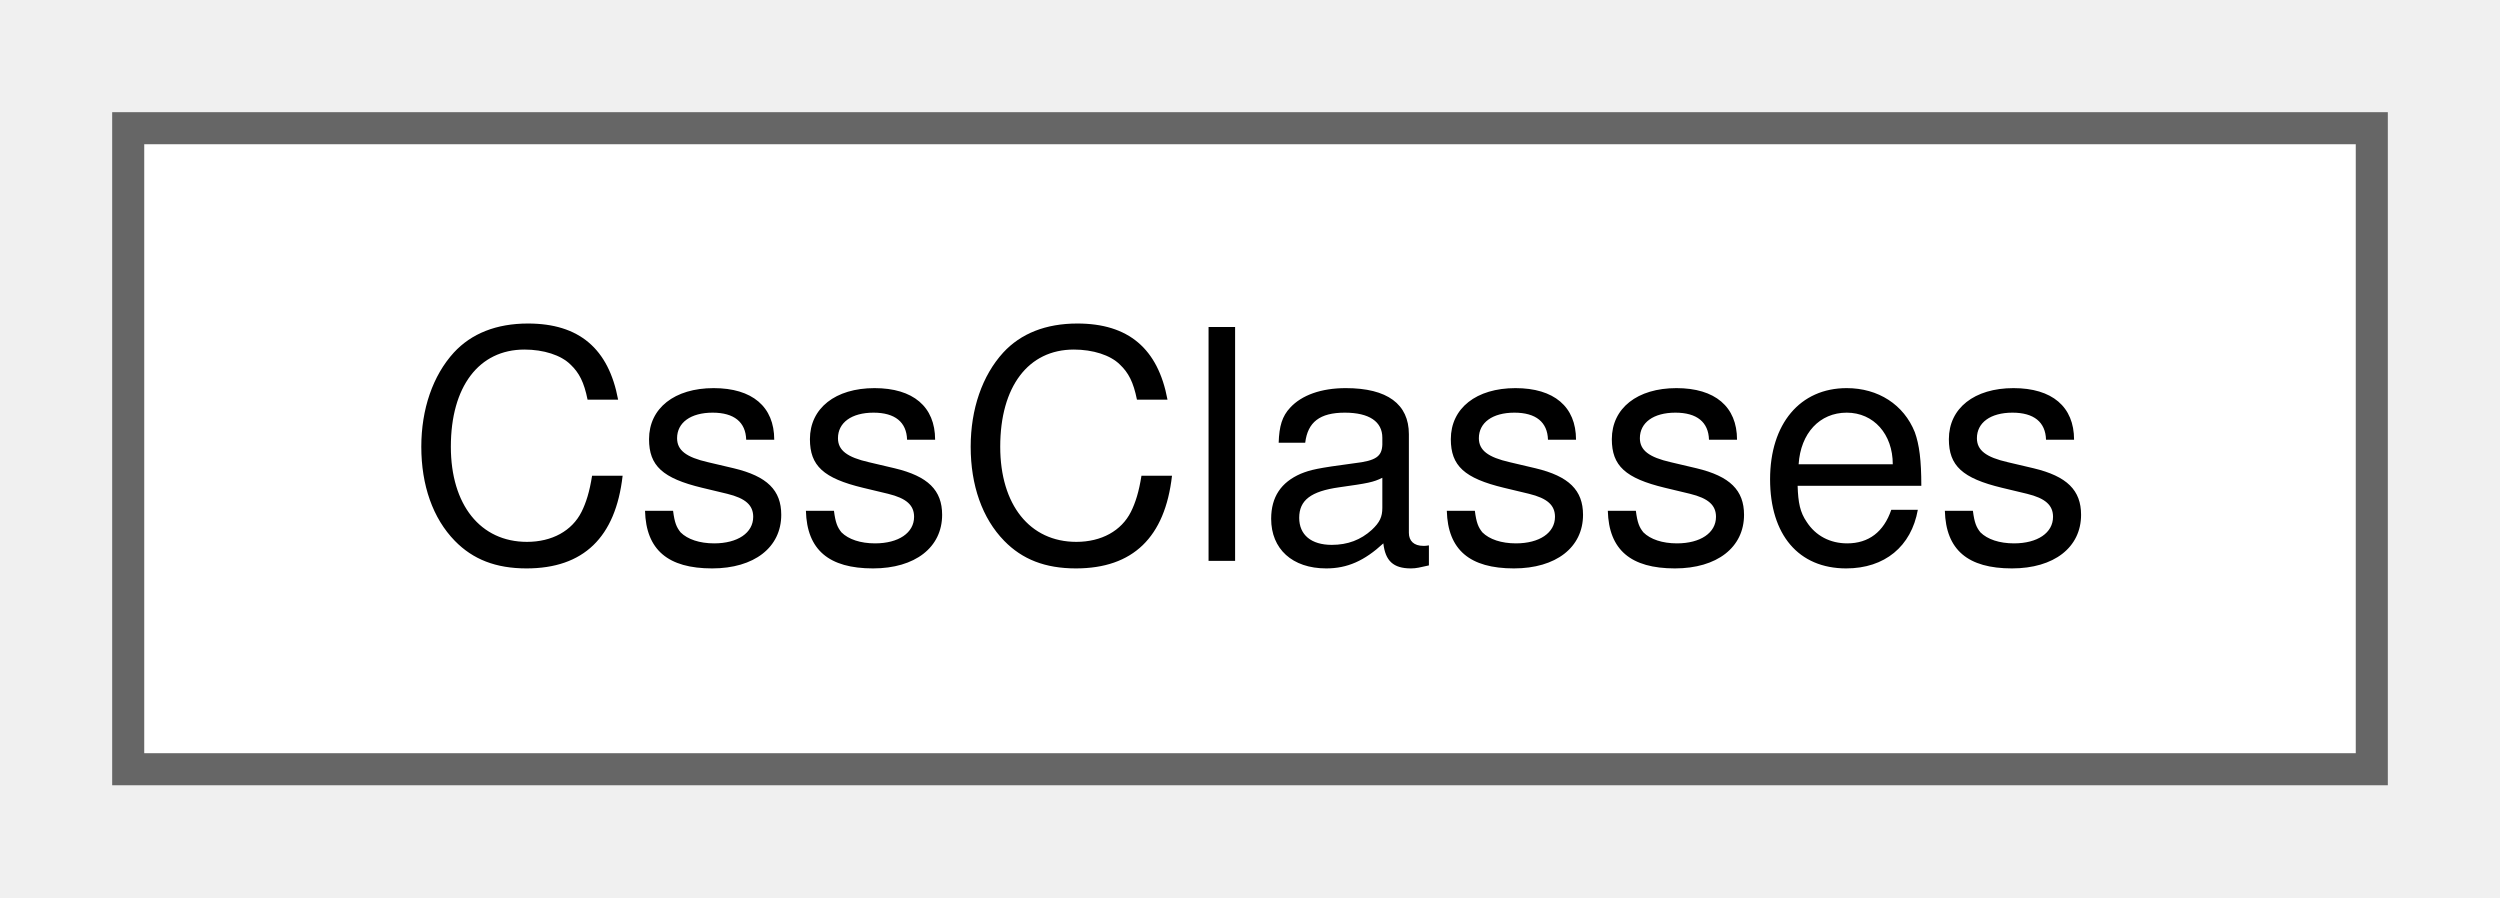
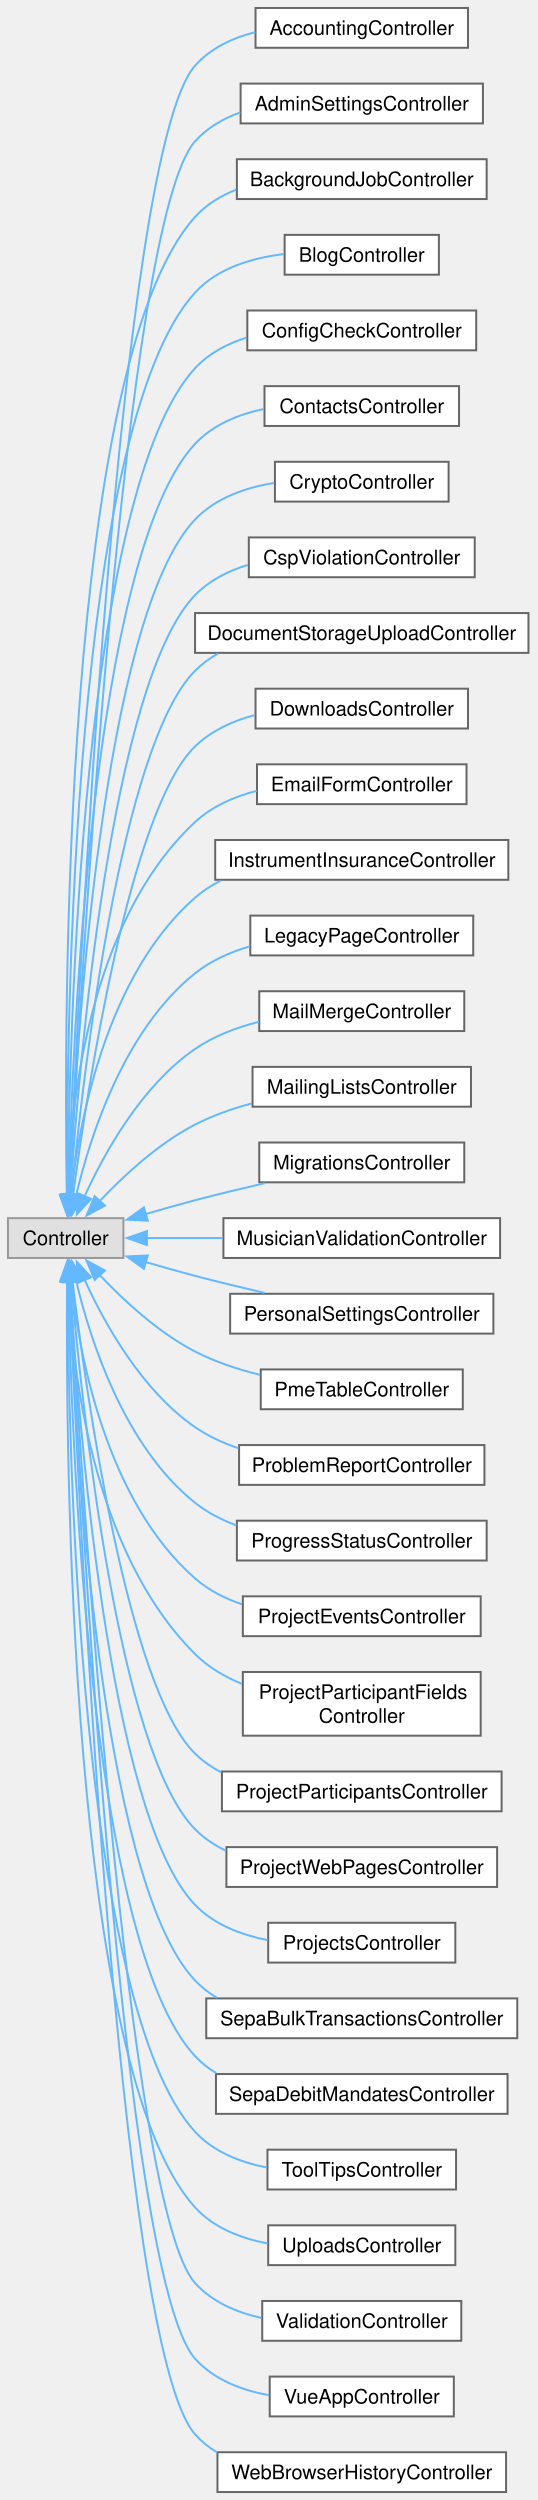
- <svg xmlns="http://www.w3.org/2000/svg" xmlns:xlink="http://www.w3.org/1999/xlink" width="78pt" height="28pt" viewBox="0.00 0.00 78.00 28.00">
-   <g id="graph0" class="graph" transform="scale(1 1) rotate(0) translate(4 24)">
+ <svg xmlns="http://www.w3.org/2000/svg" xmlns:xlink="http://www.w3.org/1999/xlink" width="270pt" height="1256pt" viewBox="0.00 0.00 270.00 1256.00">
+   <g id="graph0" class="graph" transform="scale(1 1) rotate(0) translate(4 1252)">
    <g id="Node000000" class="node">
      <g id="a_Node000000">
-         <a xlink:href="class_o_c_a_1_1_c_a_f_e_v_d_b_1_1_controller_1_1_css_classes.html" target="_top" xlink:title="CSS classes shared between the legacy templates, scss and typescript.">
-           <polygon fill="white" stroke="#666666" points="70,-20 0,-20 0,0 70,0 70,-20" />
-           <text xml:space="preserve" text-anchor="middle" x="35" y="-6.5" font-family="Helvetica,sans-Serif" font-size="10.00">CssClasses</text>
+         <a xlink:title=" ">
+           <polygon fill="#e0e0e0" stroke="#999999" points="58,-640 0,-640 0,-620 58,-620 58,-640" />
+           <text xml:space="preserve" text-anchor="middle" x="29" y="-626.5" font-family="Helvetica,sans-Serif" font-size="10.00">Controller</text>
+         </a>
+       </g>
+     </g>
+     <g id="Node000001" class="node">
+       <g id="a_Node000001">
+         <a xlink:href="class_o_c_a_1_1_c_a_f_e_v_d_b_1_1_controller_1_1_accounting_controller.html" target="_top" xlink:title="Staff related to financial accounting.">
+           <polygon fill="white" stroke="#666666" points="231.12,-1248 124.38,-1248 124.38,-1228 231.12,-1228 231.12,-1248" />
+           <text xml:space="preserve" text-anchor="middle" x="177.75" y="-1234.5" font-family="Helvetica,sans-Serif" font-size="10.00">AccountingController</text>
+         </a>
+       </g>
+     </g>
+     <g id="edge277_Node000000_Node000001" class="edge">
+       <g id="a_edge277_Node000000_Node000001">
+         <a xlink:title=" ">
+           <path fill="none" stroke="#63b8ff" d="M30.89,-651.74C35.23,-753.04 55.54,-1175.73 94,-1219 101.83,-1227.81 112.85,-1232.97 124.3,-1235.9" />
+           <polygon fill="#63b8ff" stroke="#63b8ff" points="34.39,-651.69 30.47,-641.84 27.4,-651.98 34.39,-651.69" />
+         </a>
+       </g>
+     </g>
+     <g id="Node000002" class="node">
+       <g id="a_Node000002">
+         <a xlink:href="class_o_c_a_1_1_c_a_f_e_v_d_b_1_1_controller_1_1_admin_settings_controller.html" target="_top" xlink:title="AJAX end-points for admin setttings.">
+           <polygon fill="white" stroke="#666666" points="238.62,-1210 116.88,-1210 116.88,-1190 238.62,-1190 238.62,-1210" />
+           <text xml:space="preserve" text-anchor="middle" x="177.75" y="-1196.5" font-family="Helvetica,sans-Serif" font-size="10.00">AdminSettingsController</text>
+         </a>
+       </g>
+     </g>
+     <g id="edge278_Node000000_Node000002" class="edge">
+       <g id="a_edge278_Node000000_Node000002">
+         <a xlink:title=" ">
+           <path fill="none" stroke="#63b8ff" d="M31.05,-651.54C35.97,-748.42 57.99,-1140.79 94,-1181 100.1,-1187.81 108.09,-1192.43 116.71,-1195.53" />
+           <polygon fill="#63b8ff" stroke="#63b8ff" points="34.55,-651.44 30.56,-641.63 27.56,-651.79 34.55,-651.44" />
+         </a>
+       </g>
+     </g>
+     <g id="Node000003" class="node">
+       <g id="a_Node000003">
+         <a xlink:href="class_o_c_a_1_1_c_a_f_e_v_d_b_1_1_controller_1_1_background_job_controller.html" target="_top" xlink:title="Run background-jobs triggered by AJAX pings from the front-end.">
+           <polygon fill="white" stroke="#666666" points="240.5,-1172 115,-1172 115,-1152 240.5,-1152 240.5,-1172" />
+           <text xml:space="preserve" text-anchor="middle" x="177.75" y="-1158.5" font-family="Helvetica,sans-Serif" font-size="10.00">BackgroundJobController</text>
+         </a>
+       </g>
+     </g>
+     <g id="edge279_Node000000_Node000003" class="edge">
+       <g id="a_edge279_Node000000_Node000003">
+         <a xlink:title=" ">
+           <path fill="none" stroke="#63b8ff" d="M29.54,-651.57C28.13,-739.44 27.41,-1069.28 94,-1143 99.63,-1149.23 106.86,-1153.64 114.69,-1156.71" />
+           <polygon fill="#63b8ff" stroke="#63b8ff" points="33.04,-651.79 29.72,-641.73 26.04,-651.66 33.04,-651.79" />
+         </a>
+       </g>
+     </g>
+     <g id="Node000004" class="node">
+       <g id="a_Node000004">
+         <a xlink:href="class_o_c_a_1_1_c_a_f_e_v_d_b_1_1_controller_1_1_blog_controller.html" target="_top" xlink:title="AJAX end-points for the db-app blog.">
+           <polygon fill="white" stroke="#666666" points="216.5,-1134 139,-1134 139,-1114 216.5,-1114 216.5,-1134" />
+           <text xml:space="preserve" text-anchor="middle" x="177.75" y="-1120.5" font-family="Helvetica,sans-Serif" font-size="10.00">BlogController</text>
+         </a>
+       </g>
+     </g>
+     <g id="edge280_Node000000_Node000004" class="edge">
+       <g id="a_edge280_Node000000_Node000004">
+         <a xlink:title=" ">
+           <path fill="none" stroke="#63b8ff" d="M29.78,-651.56C29.39,-735.26 32.32,-1037.39 94,-1105 105.23,-1117.31 122.66,-1122.45 138.64,-1124.36" />
+           <polygon fill="#63b8ff" stroke="#63b8ff" points="33.28,-651.8 29.85,-641.78 26.28,-651.75 33.28,-651.8" />
+         </a>
+       </g>
+     </g>
+     <g id="Node000005" class="node">
+       <g id="a_Node000005">
+         <a xlink:href="class_o_c_a_1_1_c_a_f_e_v_d_b_1_1_controller_1_1_config_check_controller.html" target="_top" xlink:title="Endpoint for returning the config-check results.">
+           <polygon fill="white" stroke="#666666" points="235.25,-1096 120.25,-1096 120.25,-1076 235.25,-1076 235.25,-1096" />
+           <text xml:space="preserve" text-anchor="middle" x="177.75" y="-1082.5" font-family="Helvetica,sans-Serif" font-size="10.00">ConfigCheckController</text>
+         </a>
+       </g>
+     </g>
+     <g id="edge281_Node000000_Node000005" class="edge">
+       <g id="a_edge281_Node000000_Node000005">
+         <a xlink:title=" ">
+           <path fill="none" stroke="#63b8ff" d="M30.06,-651.59C30.74,-731 37.23,-1005.48 94,-1067 100.9,-1074.47 110.09,-1079.3 119.84,-1082.36" />
+           <polygon fill="#63b8ff" stroke="#63b8ff" points="33.56,-651.7 30,-641.72 26.56,-651.74 33.56,-651.7" />
+         </a>
+       </g>
+     </g>
+     <g id="Node000006" class="node">
+       <g id="a_Node000006">
+         <a xlink:href="class_o_c_a_1_1_c_a_f_e_v_d_b_1_1_controller_1_1_contacts_controller.html" target="_top" xlink:title="Make the stored personal data accessible for the web-interface.">
+           <polygon fill="white" stroke="#666666" points="226.62,-1058 128.88,-1058 128.88,-1038 226.62,-1038 226.62,-1058" />
+           <text xml:space="preserve" text-anchor="middle" x="177.75" y="-1044.5" font-family="Helvetica,sans-Serif" font-size="10.00">ContactsController</text>
+         </a>
+       </g>
+     </g>
+     <g id="edge282_Node000000_Node000006" class="edge">
+       <g id="a_edge282_Node000000_Node000006">
+         <a xlink:title=" ">
+           <path fill="none" stroke="#63b8ff" d="M30.4,-651.63C32.22,-726.57 42.12,-973.55 94,-1029 102.96,-1038.58 115.69,-1043.8 128.49,-1046.52" />
+           <polygon fill="#63b8ff" stroke="#63b8ff" points="33.9,-651.86 30.19,-641.93 26.9,-652.01 33.9,-651.86" />
+         </a>
+       </g>
+     </g>
+     <g id="Node000007" class="node">
+       <g id="a_Node000007">
+         <a xlink:href="class_o_c_a_1_1_c_a_f_e_v_d_b_1_1_controller_1_1_crypto_controller.html" target="_top" xlink:title="Encryption/Decryption AJAX end-points.">
+           <polygon fill="white" stroke="#666666" points="221.38,-1020 134.12,-1020 134.12,-1000 221.38,-1000 221.38,-1020" />
+           <text xml:space="preserve" text-anchor="middle" x="177.75" y="-1006.5" font-family="Helvetica,sans-Serif" font-size="10.00">CryptoController</text>
+         </a>
+       </g>
+     </g>
+     <g id="edge283_Node000000_Node000007" class="edge">
+       <g id="a_edge283_Node000000_Node000007">
+         <a xlink:title=" ">
+           <path fill="none" stroke="#63b8ff" d="M30.81,-651.81C33.86,-722.19 47.03,-941.61 94,-991 104.26,-1001.79 119.3,-1007.02 133.76,-1009.4" />
+           <polygon fill="#63b8ff" stroke="#63b8ff" points="34.31,-651.84 30.41,-641.99 27.32,-652.12 34.31,-651.84" />
+         </a>
+       </g>
+     </g>
+     <g id="Node000008" class="node">
+       <g id="a_Node000008">
+         <a xlink:href="class_o_c_a_1_1_c_a_f_e_v_d_b_1_1_controller_1_1_csp_violation_controller.html" target="_top" xlink:title="AJAX endpoints for reporting CSP violation errors.">
+           <polygon fill="white" stroke="#666666" points="234.5,-982 121,-982 121,-962 234.5,-962 234.5,-982" />
+           <text xml:space="preserve" text-anchor="middle" x="177.75" y="-968.5" font-family="Helvetica,sans-Serif" font-size="10.00">CspViolationController</text>
+         </a>
+       </g>
+     </g>
+     <g id="edge284_Node000000_Node000008" class="edge">
+       <g id="a_edge284_Node000000_Node000008">
+         <a xlink:title=" ">
+           <path fill="none" stroke="#63b8ff" d="M31.29,-651.61C35.62,-716.77 51.83,-909.54 94,-953 101.19,-960.4 110.63,-965.18 120.56,-968.21" />
+           <polygon fill="#63b8ff" stroke="#63b8ff" points="34.8,-651.63 30.67,-641.87 27.81,-652.07 34.8,-651.63" />
+         </a>
+       </g>
+     </g>
+     <g id="Node000009" class="node">
+       <g id="a_Node000009">
+         <a xlink:href="class_o_c_a_1_1_c_a_f_e_v_d_b_1_1_controller_1_1_document_storage_upload_controller.html" target="_top" xlink:title="AJAX endpoint to support maintenance of tax exemption notices.">
+           <polygon fill="white" stroke="#666666" points="261.5,-944 94,-944 94,-924 261.5,-924 261.5,-944" />
+           <text xml:space="preserve" text-anchor="middle" x="177.75" y="-930.5" font-family="Helvetica,sans-Serif" font-size="10.00">DocumentStorageUploadController</text>
+         </a>
+       </g>
+     </g>
+     <g id="edge285_Node000000_Node000009" class="edge">
+       <g id="a_edge285_Node000000_Node000009">
+         <a xlink:title=" ">
+           <path fill="none" stroke="#63b8ff" d="M31.93,-651.76C37.67,-711.75 56.67,-877.49 94,-915 97.43,-918.45 101.35,-921.32 105.58,-923.71" />
+           <polygon fill="#63b8ff" stroke="#63b8ff" points="35.42,-651.5 31.01,-641.87 28.45,-652.15 35.42,-651.5" />
+         </a>
+       </g>
+     </g>
+     <g id="Node000010" class="node">
+       <g id="a_Node000010">
+         <a xlink:href="class_o_c_a_1_1_c_a_f_e_v_d_b_1_1_controller_1_1_downloads_controller.html" target="_top" xlink:title="AJAX end-points for download requests independent from the cloud file-system.">
+           <polygon fill="white" stroke="#666666" points="231.12,-906 124.38,-906 124.38,-886 231.12,-886 231.12,-906" />
+           <text xml:space="preserve" text-anchor="middle" x="177.75" y="-892.5" font-family="Helvetica,sans-Serif" font-size="10.00">DownloadsController</text>
+         </a>
+       </g>
+     </g>
+     <g id="edge286_Node000000_Node000010" class="edge">
+       <g id="a_edge286_Node000000_Node000010">
+         <a xlink:title=" ">
+           <path fill="none" stroke="#63b8ff" d="M32.73,-651.69C39.98,-705.92 61.44,-845.33 94,-877 102.14,-884.91 112.86,-889.78 123.89,-892.73" />
+           <polygon fill="#63b8ff" stroke="#63b8ff" points="36.21,-651.35 31.45,-641.89 29.27,-652.25 36.21,-651.35" />
+         </a>
+       </g>
+     </g>
+     <g id="Node000011" class="node">
+       <g id="a_Node000011">
+         <a xlink:href="class_o_c_a_1_1_c_a_f_e_v_d_b_1_1_controller_1_1_email_form_controller.html" target="_top" xlink:title="Controller class for the mass-email form.">
+           <polygon fill="white" stroke="#666666" points="230.38,-868 125.12,-868 125.12,-848 230.38,-848 230.38,-868" />
+           <text xml:space="preserve" text-anchor="middle" x="177.75" y="-854.5" font-family="Helvetica,sans-Serif" font-size="10.00">EmailFormController</text>
+         </a>
+       </g>
+     </g>
+     <g id="edge287_Node000000_Node000011" class="edge">
+       <g id="a_edge287_Node000000_Node000011">
+         <a xlink:title=" ">
+           <path fill="none" stroke="#63b8ff" d="M29.95,-651.46C31.07,-693.86 39.88,-788.62 94,-839 102.52,-846.93 113.67,-851.78 125,-854.69" />
+           <polygon fill="#63b8ff" stroke="#63b8ff" points="33.45,-651.56 29.82,-641.6 26.45,-651.64 33.45,-651.56" />
+         </a>
+       </g>
+     </g>
+     <g id="Node000012" class="node">
+       <g id="a_Node000012">
+         <a xlink:href="class_o_c_a_1_1_c_a_f_e_v_d_b_1_1_controller_1_1_instrument_insurance_controller.html" target="_top" xlink:title="AJAX end-points for instrument insurances.">
+           <polygon fill="white" stroke="#666666" points="251.38,-830 104.12,-830 104.12,-810 251.38,-810 251.38,-830" />
+           <text xml:space="preserve" text-anchor="middle" x="177.75" y="-816.5" font-family="Helvetica,sans-Serif" font-size="10.00">InstrumentInsuranceController</text>
+         </a>
+       </g>
+     </g>
+     <g id="edge288_Node000000_Node000012" class="edge">
+       <g id="a_edge288_Node000000_Node000012">
+         <a xlink:title=" ">
+           <path fill="none" stroke="#63b8ff" d="M31.67,-651.56C35.69,-688.04 49.2,-761.77 94,-801 97.88,-804.4 102.25,-807.22 106.9,-809.57" />
+           <polygon fill="#63b8ff" stroke="#63b8ff" points="35.17,-651.46 30.75,-641.84 28.2,-652.12 35.17,-651.46" />
+         </a>
+       </g>
+     </g>
+     <g id="Node000013" class="node">
+       <g id="a_Node000013">
+         <a xlink:href="class_o_c_a_1_1_c_a_f_e_v_d_b_1_1_controller_1_1_legacy_page_controller.html" target="_top" xlink:title="UI entry point providing the non-Vue front pages.">
+           <polygon fill="white" stroke="#666666" points="233.75,-792 121.75,-792 121.75,-772 233.75,-772 233.75,-792" />
+           <text xml:space="preserve" text-anchor="middle" x="177.75" y="-778.5" font-family="Helvetica,sans-Serif" font-size="10.00">LegacyPageController</text>
+         </a>
+       </g>
+     </g>
+     <g id="edge289_Node000000_Node000013" class="edge">
+       <g id="a_edge289_Node000000_Node000013">
+         <a xlink:title=" ">
+           <path fill="none" stroke="#63b8ff" d="M34.22,-651.34C41.25,-681.05 58.26,-734.45 94,-763 101.95,-769.35 111.62,-773.65 121.51,-776.56" />
+           <polygon fill="#63b8ff" stroke="#63b8ff" points="37.66,-650.7 32.12,-641.67 30.82,-652.19 37.66,-650.7" />
+         </a>
+       </g>
+     </g>
+     <g id="Node000014" class="node">
+       <g id="a_Node000014">
+         <a xlink:href="class_o_c_a_1_1_c_a_f_e_v_d_b_1_1_controller_1_1_mail_merge_controller.html" target="_top" xlink:title="Make the stored personal data accessible for the web-interface.">
+           <polygon fill="white" stroke="#666666" points="229.25,-754 126.25,-754 126.25,-734 229.25,-734 229.25,-754" />
+           <text xml:space="preserve" text-anchor="middle" x="177.75" y="-740.5" font-family="Helvetica,sans-Serif" font-size="10.00">MailMergeController</text>
+         </a>
+       </g>
+     </g>
+     <g id="edge290_Node000000_Node000014" class="edge">
+       <g id="a_edge290_Node000000_Node000014">
+         <a xlink:title=" ">
+           <path fill="none" stroke="#63b8ff" d="M38.51,-651C48.5,-672.91 67.18,-706.58 94,-725 103.48,-731.51 114.86,-735.82 126.11,-738.66" />
+           <polygon fill="#63b8ff" stroke="#63b8ff" points="41.75,-649.66 34.57,-641.87 35.32,-652.44 41.75,-649.66" />
+         </a>
+       </g>
+     </g>
+     <g id="Node000015" class="node">
+       <g id="a_Node000015">
+         <a xlink:href="class_o_c_a_1_1_c_a_f_e_v_d_b_1_1_controller_1_1_mailing_lists_controller.html" target="_top" xlink:title="Handle subscription management callbacks.">
+           <polygon fill="white" stroke="#666666" points="232.62,-716 122.88,-716 122.88,-696 232.62,-696 232.62,-716" />
+           <text xml:space="preserve" text-anchor="middle" x="177.75" y="-702.5" font-family="Helvetica,sans-Serif" font-size="10.00">MailingListsController</text>
+         </a>
+       </g>
+     </g>
+     <g id="edge291_Node000000_Node000015" class="edge">
+       <g id="a_edge291_Node000000_Node000015">
+         <a xlink:title=" ">
+           <path fill="none" stroke="#63b8ff" d="M46.11,-648.61C58.08,-661.29 75.49,-677.44 94,-687 102.78,-691.53 112.63,-694.99 122.39,-697.63" />
+           <polygon fill="#63b8ff" stroke="#63b8ff" points="48.75,-646.31 39.43,-641.26 43.56,-651.02 48.75,-646.31" />
+         </a>
+       </g>
+     </g>
+     <g id="Node000016" class="node">
+       <g id="a_Node000016">
+         <a xlink:href="class_o_c_a_1_1_c_a_f_e_v_d_b_1_1_controller_1_1_migrations_controller.html" target="_top" xlink:title="AJAX end-points for database migrations.">
+           <polygon fill="white" stroke="#666666" points="229.25,-678 126.25,-678 126.25,-658 229.25,-658 229.25,-678" />
+           <text xml:space="preserve" text-anchor="middle" x="177.75" y="-664.5" font-family="Helvetica,sans-Serif" font-size="10.00">MigrationsController</text>
+         </a>
+       </g>
+     </g>
+     <g id="edge292_Node000000_Node000016" class="edge">
+       <g id="a_edge292_Node000000_Node000016">
+         <a xlink:title=" ">
+           <path fill="none" stroke="#63b8ff" d="M69.09,-642.03C77.29,-644.43 85.91,-646.87 94,-649 105.26,-651.96 117.45,-654.9 128.93,-657.56" />
+           <polygon fill="#63b8ff" stroke="#63b8ff" points="70.28,-638.73 59.7,-639.23 68.28,-645.44 70.28,-638.73" />
+         </a>
+       </g>
+     </g>
+     <g id="Node000017" class="node">
+       <g id="a_Node000017">
+         <a xlink:href="class_o_c_a_1_1_c_a_f_e_v_d_b_1_1_controller_1_1_musician_validation_controller.html" target="_top" xlink:title="Validation controller for some personal input fields.">
+           <polygon fill="white" stroke="#666666" points="247.25,-640 108.25,-640 108.25,-620 247.25,-620 247.25,-640" />
+           <text xml:space="preserve" text-anchor="middle" x="177.75" y="-626.5" font-family="Helvetica,sans-Serif" font-size="10.00">MusicianValidationController</text>
+         </a>
+       </g>
+     </g>
+     <g id="edge293_Node000000_Node000017" class="edge">
+       <g id="a_edge293_Node000000_Node000017">
+         <a xlink:title=" ">
+           <path fill="none" stroke="#63b8ff" d="M69.54,-630C81.34,-630 94.64,-630 107.75,-630" />
+           <polygon fill="#63b8ff" stroke="#63b8ff" points="69.81,-626.5 59.81,-630 69.81,-633.5 69.81,-626.5" />
+         </a>
+       </g>
+     </g>
+     <g id="Node000018" class="node">
+       <g id="a_Node000018">
+         <a xlink:href="class_o_c_a_1_1_c_a_f_e_v_d_b_1_1_controller_1_1_personal_settings_controller.html" target="_top" xlink:title="AJAX end-points for personal settings.">
+           <polygon fill="white" stroke="#666666" points="243.88,-602 111.62,-602 111.62,-582 243.88,-582 243.88,-602" />
+           <text xml:space="preserve" text-anchor="middle" x="177.75" y="-588.5" font-family="Helvetica,sans-Serif" font-size="10.00">PersonalSettingsController</text>
+         </a>
+       </g>
+     </g>
+     <g id="edge294_Node000000_Node000018" class="edge">
+       <g id="a_edge294_Node000000_Node000018">
+         <a xlink:title=" ">
+           <path fill="none" stroke="#63b8ff" d="M69.09,-617.97C77.29,-615.57 85.91,-613.13 94,-611 105.26,-608.04 117.45,-605.1 128.93,-602.44" />
+           <polygon fill="#63b8ff" stroke="#63b8ff" points="68.28,-614.56 59.7,-620.77 70.28,-621.27 68.28,-614.56" />
+         </a>
+       </g>
+     </g>
+     <g id="Node000019" class="node">
+       <g id="a_Node000019">
+         <a xlink:href="class_o_c_a_1_1_c_a_f_e_v_d_b_1_1_controller_1_1_pme_table_controller.html" target="_top" xlink:title="AJAX backends for legacy PME table stuff.">
+           <polygon fill="white" stroke="#666666" points="228.5,-564 127,-564 127,-544 228.5,-544 228.5,-564" />
+           <text xml:space="preserve" text-anchor="middle" x="177.75" y="-550.5" font-family="Helvetica,sans-Serif" font-size="10.00">PmeTableController</text>
+         </a>
+       </g>
+     </g>
+     <g id="edge295_Node000000_Node000019" class="edge">
+       <g id="a_edge295_Node000000_Node000019">
+         <a xlink:title=" ">
+           <path fill="none" stroke="#63b8ff" d="M46.11,-611.39C58.08,-598.71 75.49,-582.56 94,-573 104.08,-567.79 115.59,-564 126.75,-561.24" />
+           <polygon fill="#63b8ff" stroke="#63b8ff" points="43.56,-608.98 39.43,-618.74 48.75,-613.69 43.56,-608.98" />
+         </a>
+       </g>
+     </g>
+     <g id="Node000020" class="node">
+       <g id="a_Node000020">
+         <a xlink:href="class_o_c_a_1_1_c_a_f_e_v_d_b_1_1_controller_1_1_problem_report_controller.html" target="_top" xlink:title="AJAX endpoints for reporting &quot;frontend&quot; errors, i.e.">
+           <polygon fill="white" stroke="#666666" points="239.38,-526 116.12,-526 116.12,-506 239.38,-506 239.38,-526" />
+           <text xml:space="preserve" text-anchor="middle" x="177.75" y="-512.5" font-family="Helvetica,sans-Serif" font-size="10.00">ProblemReportController</text>
+         </a>
+       </g>
+     </g>
+     <g id="edge296_Node000000_Node000020" class="edge">
+       <g id="a_edge296_Node000000_Node000020">
+         <a xlink:title=" ">
+           <path fill="none" stroke="#63b8ff" d="M38.51,-609C48.5,-587.09 67.18,-553.42 94,-535 100.56,-530.49 108.04,-527.04 115.75,-524.4" />
+           <polygon fill="#63b8ff" stroke="#63b8ff" points="35.32,-607.56 34.57,-618.13 41.75,-610.34 35.32,-607.56" />
+         </a>
+       </g>
+     </g>
+     <g id="Node000021" class="node">
+       <g id="a_Node000021">
+         <a xlink:href="class_o_c_a_1_1_c_a_f_e_v_d_b_1_1_controller_1_1_progress_status_controller.html" target="_top" xlink:title="AJAX end-point for progress status.">
+           <polygon fill="white" stroke="#666666" points="240.5,-488 115,-488 115,-468 240.5,-468 240.5,-488" />
+           <text xml:space="preserve" text-anchor="middle" x="177.75" y="-474.5" font-family="Helvetica,sans-Serif" font-size="10.00">ProgressStatusController</text>
+         </a>
+       </g>
+     </g>
+     <g id="edge297_Node000000_Node000021" class="edge">
+       <g id="a_edge297_Node000000_Node000021">
+         <a xlink:title=" ">
+           <path fill="none" stroke="#63b8ff" d="M34.22,-608.66C41.25,-578.95 58.26,-525.55 94,-497 100.1,-492.12 107.23,-488.45 114.69,-485.7" />
+           <polygon fill="#63b8ff" stroke="#63b8ff" points="30.82,-607.81 32.12,-618.33 37.66,-609.3 30.82,-607.81" />
+         </a>
+       </g>
+     </g>
+     <g id="Node000022" class="node">
+       <g id="a_Node000022">
+         <a xlink:href="class_o_c_a_1_1_c_a_f_e_v_d_b_1_1_controller_1_1_project_events_controller.html" target="_top" xlink:title="AJAX end-points to manage events linked to projects.">
+           <polygon fill="white" stroke="#666666" points="237.5,-450 118,-450 118,-430 237.5,-430 237.5,-450" />
+           <text xml:space="preserve" text-anchor="middle" x="177.75" y="-436.5" font-family="Helvetica,sans-Serif" font-size="10.00">ProjectEventsController</text>
+         </a>
+       </g>
+     </g>
+     <g id="edge298_Node000000_Node000022" class="edge">
+       <g id="a_edge298_Node000000_Node000022">
+         <a xlink:title=" ">
+           <path fill="none" stroke="#63b8ff" d="M31.67,-608.44C35.69,-571.96 49.2,-498.23 94,-459 100.76,-453.08 109,-448.9 117.63,-445.97" />
+           <polygon fill="#63b8ff" stroke="#63b8ff" points="28.2,-607.88 30.75,-618.16 35.17,-608.54 28.2,-607.88" />
+         </a>
+       </g>
+     </g>
+     <g id="Node000023" class="node">
+       <g id="a_Node000023">
+         <a xlink:href="class_o_c_a_1_1_c_a_f_e_v_d_b_1_1_controller_1_1_project_participant_fields_controller.html" target="_top" xlink:title="Ajax end-point to support the definition of project-participant fields.">
+           <polygon fill="white" stroke="#666666" points="237.5,-412 118,-412 118,-380 237.5,-380 237.5,-412" />
+           <text xml:space="preserve" text-anchor="start" x="126" y="-398.5" font-family="Helvetica,sans-Serif" font-size="10.00">ProjectParticipantFields</text>
+           <text xml:space="preserve" text-anchor="middle" x="177.75" y="-386.5" font-family="Helvetica,sans-Serif" font-size="10.00">Controller</text>
+         </a>
+       </g>
+     </g>
+     <g id="edge299_Node000000_Node000023" class="edge">
+       <g id="a_edge299_Node000000_Node000023">
+         <a xlink:title=" ">
+           <path fill="none" stroke="#63b8ff" d="M30.27,-608.26C31.99,-566.13 41.86,-472.94 94,-421 100.59,-414.43 108.84,-409.58 117.57,-406" />
+           <polygon fill="#63b8ff" stroke="#63b8ff" points="26.77,-607.99 30,-618.08 33.77,-608.18 26.77,-607.99" />
+         </a>
+       </g>
+     </g>
+     <g id="Node000024" class="node">
+       <g id="a_Node000024">
+         <a xlink:href="class_o_c_a_1_1_c_a_f_e_v_d_b_1_1_controller_1_1_project_participants_controller.html" target="_top" xlink:title="AJAX end-points for project participants.">
+           <polygon fill="white" stroke="#666666" points="248,-362 107.5,-362 107.5,-342 248,-342 248,-362" />
+           <text xml:space="preserve" text-anchor="middle" x="177.75" y="-348.5" font-family="Helvetica,sans-Serif" font-size="10.00">ProjectParticipantsController</text>
+         </a>
+       </g>
+     </g>
+     <g id="edge300_Node000000_Node000024" class="edge">
+       <g id="a_edge300_Node000000_Node000024">
+         <a xlink:title=" ">
+           <path fill="none" stroke="#63b8ff" d="M32.44,-608.39C39.19,-552.38 59.92,-404.52 94,-371 97.89,-367.18 102.38,-364.06 107.22,-361.53" />
+           <polygon fill="#63b8ff" stroke="#63b8ff" points="28.97,-607.87 31.29,-618.21 35.93,-608.68 28.97,-607.87" />
+         </a>
+       </g>
+     </g>
+     <g id="Node000025" class="node">
+       <g id="a_Node000025">
+         <a xlink:href="class_o_c_a_1_1_c_a_f_e_v_d_b_1_1_controller_1_1_project_web_pages_controller.html" target="_top" xlink:title="AJAX end-points to manage the web-pages via the CMS.">
+           <polygon fill="white" stroke="#666666" points="245.75,-324 109.75,-324 109.75,-304 245.75,-304 245.75,-324" />
+           <text xml:space="preserve" text-anchor="middle" x="177.75" y="-310.5" font-family="Helvetica,sans-Serif" font-size="10.00">ProjectWebPagesController</text>
+         </a>
+       </g>
+     </g>
+     <g id="edge301_Node000000_Node000025" class="edge">
+       <g id="a_edge301_Node000000_Node000025">
+         <a xlink:title=" ">
+           <path fill="none" stroke="#63b8ff" d="M31.72,-608.14C37.03,-546.34 55.18,-372.35 94,-333 98.45,-328.49 103.74,-324.96 109.46,-322.2" />
+           <polygon fill="#63b8ff" stroke="#63b8ff" points="28.24,-607.77 30.9,-618.02 35.21,-608.34 28.24,-607.77" />
+         </a>
+       </g>
+     </g>
+     <g id="Node000026" class="node">
+       <g id="a_Node000026">
+         <a xlink:href="class_o_c_a_1_1_c_a_f_e_v_d_b_1_1_controller_1_1_projects_controller.html" target="_top" xlink:title="AJAX controller for projects.">
+           <polygon fill="white" stroke="#666666" points="224.75,-286 130.75,-286 130.75,-266 224.75,-266 224.75,-286" />
+           <text xml:space="preserve" text-anchor="middle" x="177.75" y="-272.5" font-family="Helvetica,sans-Serif" font-size="10.00">ProjectsController</text>
+         </a>
+       </g>
+     </g>
+     <g id="edge302_Node000000_Node000026" class="edge">
+       <g id="a_edge302_Node000000_Node000026">
+         <a xlink:title=" ">
+           <path fill="none" stroke="#63b8ff" d="M31.12,-608.46C35.02,-541.76 50.28,-340.36 94,-295 103.51,-285.13 117.03,-279.92 130.4,-277.29" />
+           <polygon fill="#63b8ff" stroke="#63b8ff" points="27.64,-607.91 30.58,-618.09 34.63,-608.3 27.64,-607.91" />
+         </a>
+       </g>
+     </g>
+     <g id="Node000027" class="node">
+       <g id="a_Node000027">
+         <a xlink:href="class_o_c_a_1_1_c_a_f_e_v_d_b_1_1_controller_1_1_sepa_bulk_transactions_controller.html" target="_top" xlink:title="AJAX backend for managing bank bulk transactions.">
+           <polygon fill="white" stroke="#666666" points="255.88,-248 99.62,-248 99.62,-228 255.88,-228 255.88,-248" />
+           <text xml:space="preserve" text-anchor="middle" x="177.75" y="-234.5" font-family="Helvetica,sans-Serif" font-size="10.00">SepaBulkTransactionsController</text>
+         </a>
+       </g>
+     </g>
+     <g id="edge303_Node000000_Node000027" class="edge">
+       <g id="a_edge303_Node000000_Node000027">
+         <a xlink:title=" ">
+           <path fill="none" stroke="#63b8ff" d="M30.66,-608.4C33.3,-536.71 45.45,-308.34 94,-257 97.24,-253.57 100.96,-250.71 105,-248.31" />
+           <polygon fill="#63b8ff" stroke="#63b8ff" points="27.18,-607.92 30.33,-618.03 34.17,-608.15 27.18,-607.92" />
+         </a>
+       </g>
+     </g>
+     <g id="Node000028" class="node">
+       <g id="a_Node000028">
+         <a xlink:href="class_o_c_a_1_1_c_a_f_e_v_d_b_1_1_controller_1_1_sepa_debit_mandates_controller.html" target="_top" xlink:title="AJAX endpoints for debit mandates.">
+           <polygon fill="white" stroke="#666666" points="251,-210 104.5,-210 104.5,-190 251,-190 251,-210" />
+           <text xml:space="preserve" text-anchor="middle" x="177.75" y="-196.5" font-family="Helvetica,sans-Serif" font-size="10.00">SepaDebitMandatesController</text>
+         </a>
+       </g>
+     </g>
+     <g id="edge304_Node000000_Node000028" class="edge">
+       <g id="a_edge304_Node000000_Node000028">
+         <a xlink:title=" ">
+           <path fill="none" stroke="#63b8ff" d="M30.29,-608.23C31.75,-531.66 40.62,-276.33 94,-219 97.11,-215.66 100.69,-212.84 104.56,-210.48" />
+           <polygon fill="#63b8ff" stroke="#63b8ff" points="26.79,-608.08 30.12,-618.14 33.79,-608.19 26.79,-608.08" />
+         </a>
+       </g>
+     </g>
+     <g id="Node000029" class="node">
+       <g id="a_Node000029">
+         <a xlink:href="class_o_c_a_1_1_c_a_f_e_v_d_b_1_1_controller_1_1_tool_tips_controller.html" target="_top" xlink:title="Fetch one or multiple tooltip via AJAX.">
+           <polygon fill="white" stroke="#666666" points="225.12,-172 130.38,-172 130.38,-152 225.12,-152 225.12,-172" />
+           <text xml:space="preserve" text-anchor="middle" x="177.75" y="-158.5" font-family="Helvetica,sans-Serif" font-size="10.00">ToolTipsController</text>
+         </a>
+       </g>
+     </g>
+     <g id="edge305_Node000000_Node000029" class="edge">
+       <g id="a_edge305_Node000000_Node000029">
+         <a xlink:title=" ">
+           <path fill="none" stroke="#63b8ff" d="M29.97,-608.07C30.32,-526.83 35.77,-244.35 94,-181 103.28,-170.91 116.73,-165.64 130.11,-163.02" />
+           <polygon fill="#63b8ff" stroke="#63b8ff" points="26.47,-607.99 29.95,-618 33.47,-608 26.47,-607.99" />
+         </a>
+       </g>
+     </g>
+     <g id="Node000030" class="node">
+       <g id="a_Node000030">
+         <a xlink:href="class_o_c_a_1_1_c_a_f_e_v_d_b_1_1_controller_1_1_uploads_controller.html" target="_top" xlink:title="Simple upload end-points which move uploaded file to and from a temporary location in the app-storage...">
+           <polygon fill="white" stroke="#666666" points="224.75,-134 130.75,-134 130.75,-114 224.75,-114 224.75,-134" />
+           <text xml:space="preserve" text-anchor="middle" x="177.75" y="-120.5" font-family="Helvetica,sans-Serif" font-size="10.00">UploadsController</text>
+         </a>
+       </g>
+     </g>
+     <g id="edge306_Node000000_Node000030" class="edge">
+       <g id="a_edge306_Node000000_Node000030">
+         <a xlink:title=" ">
+           <path fill="none" stroke="#63b8ff" d="M29.7,-608.45C28.98,-523.44 30.77,-212.54 94,-143 103.32,-132.75 116.95,-127.46 130.48,-124.88" />
+           <polygon fill="#63b8ff" stroke="#63b8ff" points="26.2,-608.42 29.81,-618.38 33.2,-608.34 26.2,-608.42" />
+         </a>
+       </g>
+     </g>
+     <g id="Node000031" class="node">
+       <g id="a_Node000031">
+         <a xlink:href="class_o_c_a_1_1_c_a_f_e_v_d_b_1_1_controller_1_1_validation_controller.html" target="_top" xlink:title="General data validation controller.">
+           <polygon fill="white" stroke="#666666" points="227.75,-96 127.75,-96 127.75,-76 227.75,-76 227.75,-96" />
+           <text xml:space="preserve" text-anchor="middle" x="177.75" y="-82.5" font-family="Helvetica,sans-Serif" font-size="10.00">ValidationController</text>
+         </a>
+       </g>
+     </g>
+     <g id="edge307_Node000000_Node000031" class="edge">
+       <g id="a_edge307_Node000000_Node000031">
+         <a xlink:title=" ">
+           <path fill="none" stroke="#63b8ff" d="M31.17,-608.59C36.5,-514.8 59.67,-143.12 94,-105 102.58,-95.47 114.89,-90.22 127.4,-87.45" />
+           <polygon fill="#63b8ff" stroke="#63b8ff" points="27.69,-608.23 30.62,-618.41 34.68,-608.62 27.69,-608.23" />
+         </a>
+       </g>
+     </g>
+     <g id="Node000032" class="node">
+       <g id="a_Node000032">
+         <a xlink:href="class_o_c_a_1_1_c_a_f_e_v_d_b_1_1_controller_1_1_vue_app_controller.html" target="_top" xlink:title="AJAX endpoint for generating the main page of the app.">
+           <polygon fill="white" stroke="#666666" points="224,-58 131.5,-58 131.5,-38 224,-38 224,-58" />
+           <text xml:space="preserve" text-anchor="middle" x="177.75" y="-44.5" font-family="Helvetica,sans-Serif" font-size="10.00">VueAppController</text>
+         </a>
+       </g>
+     </g>
+     <g id="edge308_Node000000_Node000032" class="edge">
+       <g id="a_edge308_Node000000_Node000032">
+         <a xlink:title=" ">
+           <path fill="none" stroke="#63b8ff" d="M31,-608.3C35.74,-509.83 57.23,-108.16 94,-67 103.43,-56.45 117.42,-51.14 131.23,-48.62" />
+           <polygon fill="#63b8ff" stroke="#63b8ff" points="27.51,-608 30.54,-618.15 34.51,-608.33 27.51,-608" />
+         </a>
+       </g>
+     </g>
+     <g id="Node000033" class="node">
+       <g id="a_Node000033">
+         <a xlink:href="class_o_c_a_1_1_c_a_f_e_v_d_b_1_1_controller_1_1_web_browser_history_controller.html" target="_top" xlink:title="Fetch stored web-browser history entries.">
+           <polygon fill="white" stroke="#666666" points="250.25,-20 105.25,-20 105.25,0 250.25,0 250.25,-20" />
+           <text xml:space="preserve" text-anchor="middle" x="177.75" y="-6.5" font-family="Helvetica,sans-Serif" font-size="10.00">WebBrowserHistoryController</text>
+         </a>
+       </g>
+     </g>
+     <g id="edge309_Node000000_Node000033" class="edge">
+       <g id="a_edge309_Node000000_Node000033">
+         <a xlink:title=" ">
+           <path fill="none" stroke="#63b8ff" d="M30.83,-608.48C34.97,-506.29 54.73,-73.28 94,-29 97.23,-25.36 101,-22.34 105.12,-19.85" />
+           <polygon fill="#63b8ff" stroke="#63b8ff" points="27.34,-608.3 30.44,-618.43 34.33,-608.58 27.34,-608.3" />
        </a>
      </g>
    </g>
  </g>
</svg>
